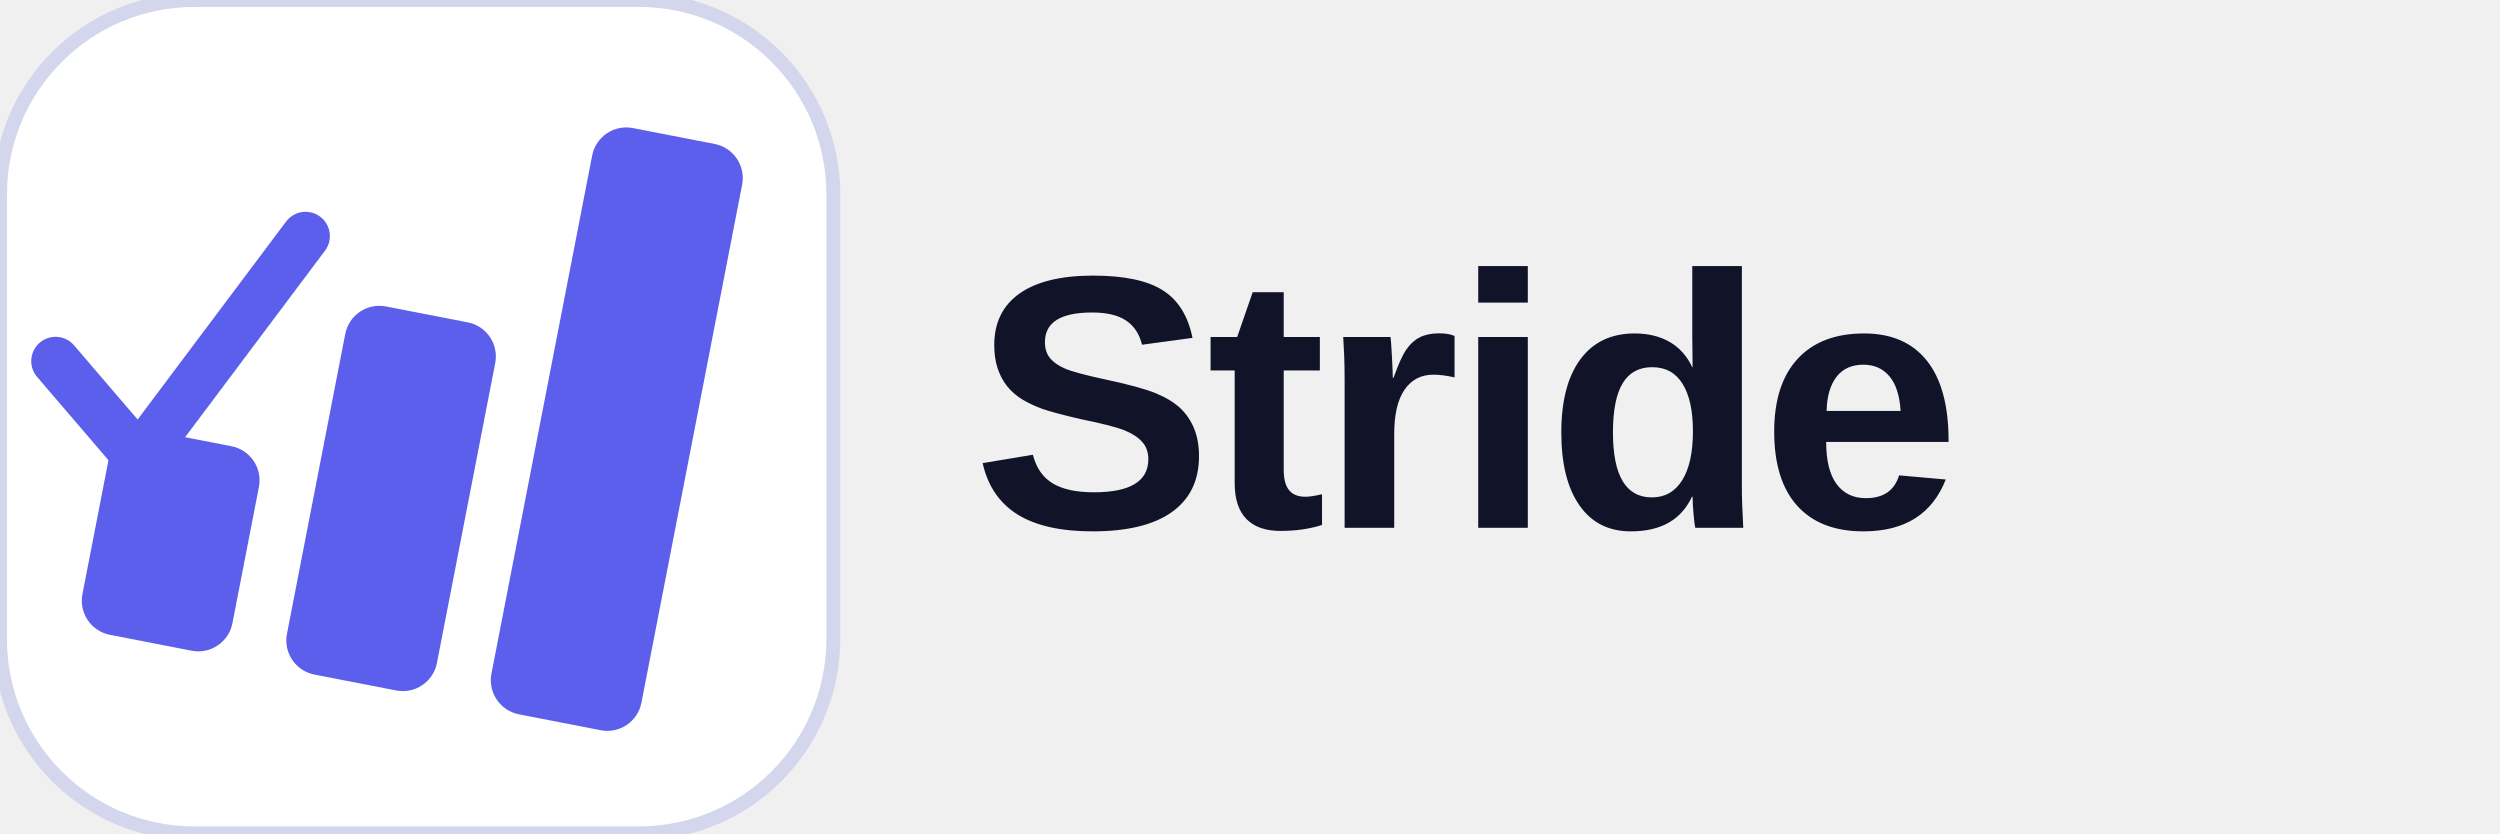
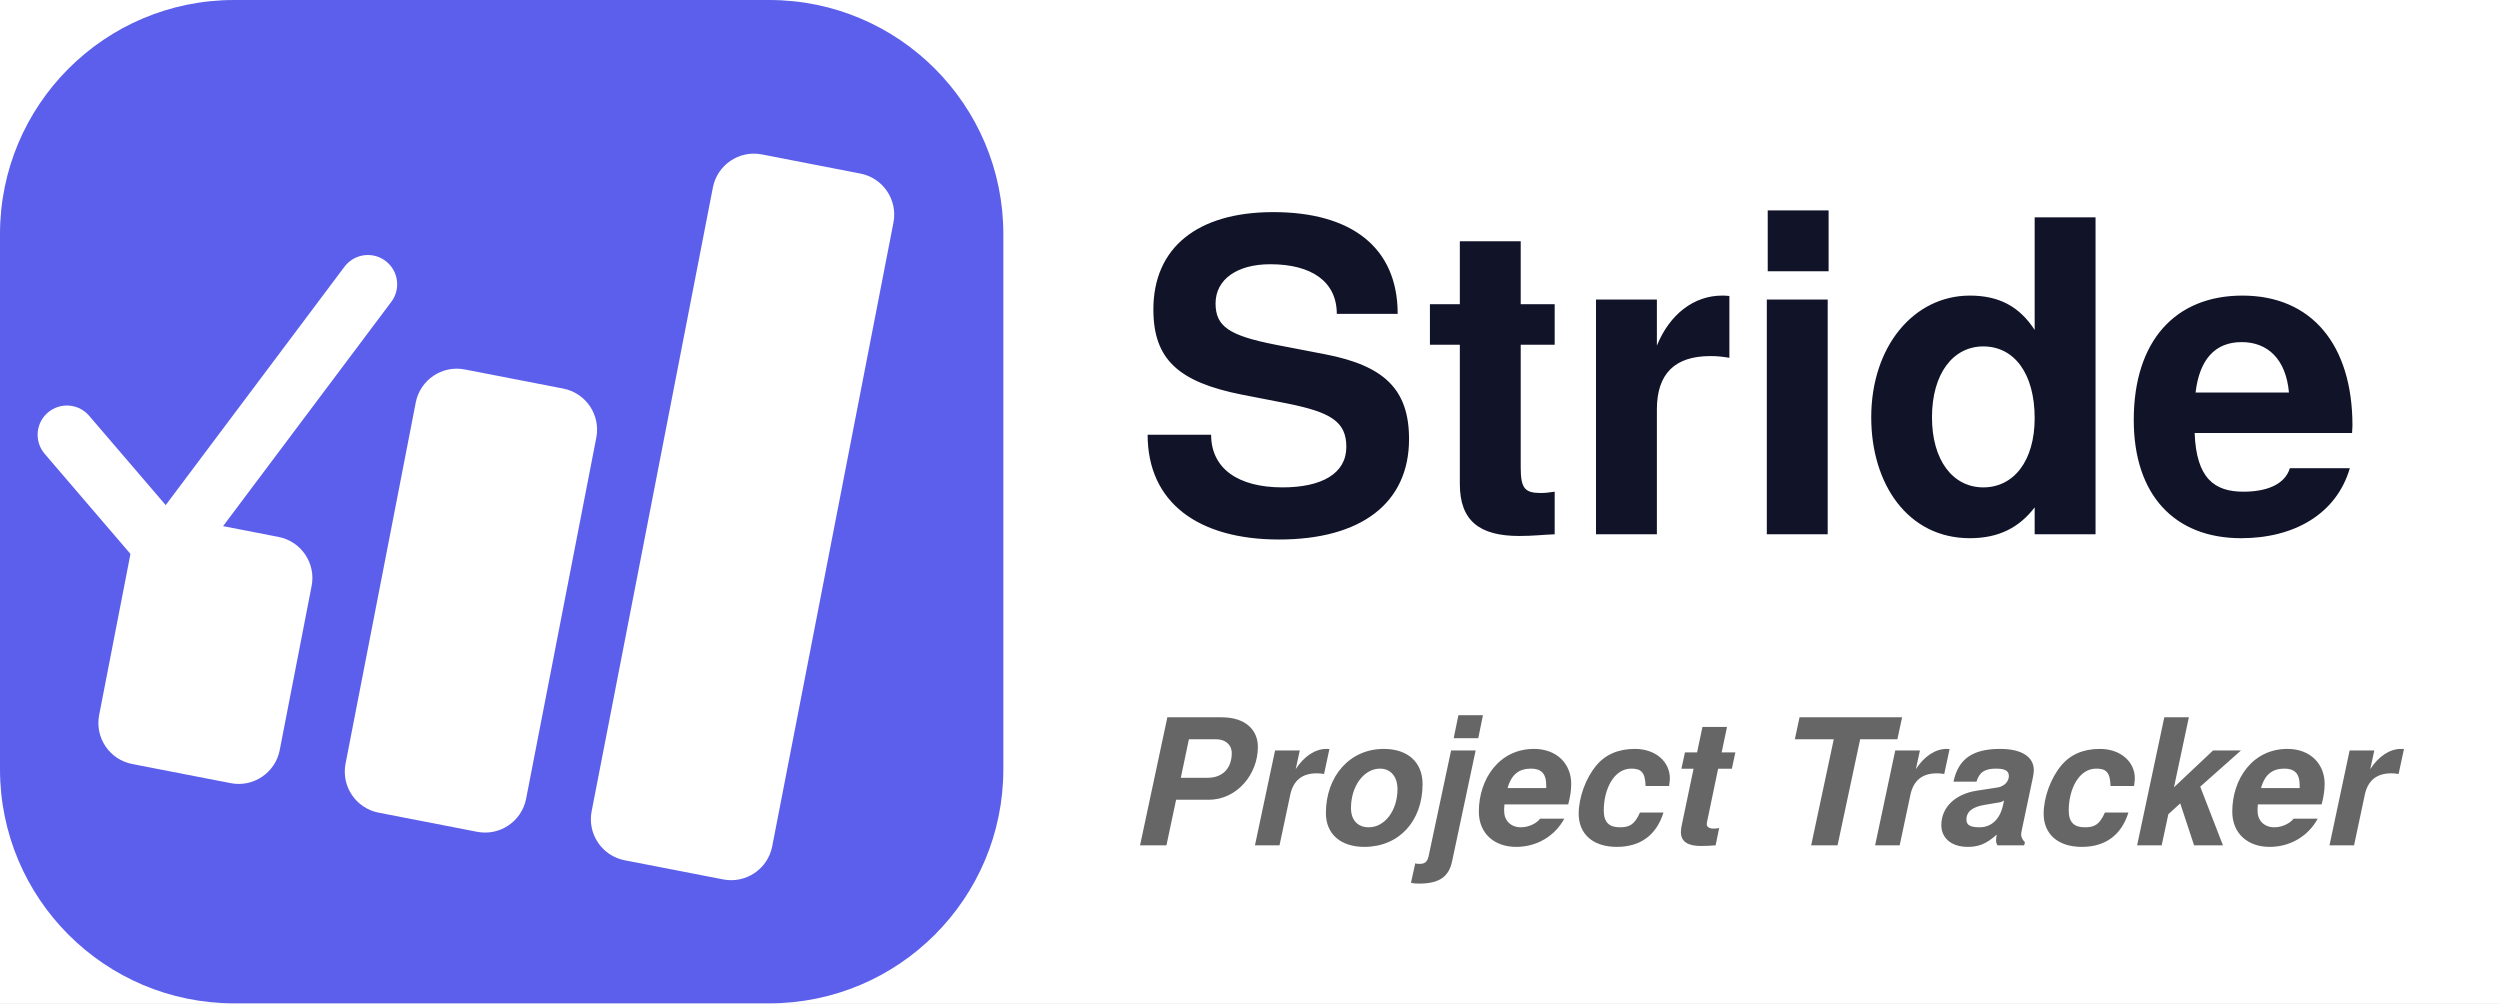
- <svg xmlns="http://www.w3.org/2000/svg" width="360" height="120" viewBox="0 0 360 120" fill="none">
+ <svg xmlns="http://www.w3.org/2000/svg" id="Layer_1" version="1.1" viewBox="0 0 299 120">
  <defs>
-     <clipPath id="c">
-       <rect width="120" height="120" rx="28" />
+     <style>
+       .st0, .st1 {
+         fill: none;
+       }
+ 
+       .st2 {
+         fill: #111328;
+         font-family: HelveticaNeue-Bold, 'Helvetica Neue';
+         font-size: 52px;
+       }
+ 
+       .st2, .st3 {
+         font-weight: 700;
+         isolation: isolate;
+       }
+ 
+       .st4 {
+         fill: #fff;
+       }
+ 
+       .st1 {
+         stroke: #fff;
+         stroke-linecap: round;
+         stroke-linejoin: round;
+         stroke-width: 7px;
+       }
+ 
+       .st5 {
+         fill: #5c5feb;
+       }
+ 
+       .st3 {
+         fill: #666;
+         font-family: HelveticaNeue-BoldItalic, 'Helvetica Neue';
+         font-size: 21px;
+         font-style: italic;
+       }
+ 
+       .st6 {
+         clip-path: url(#clippath);
+       }
+     </style>
+     <clipPath id="clippath">
+       <rect class="st0" width="120" height="120" rx="28" ry="28" />
    </clipPath>
  </defs>
-   <rect width="120" height="120" rx="28" fill="white" stroke="#D4D6ED" stroke-width="2" />
-   <g clip-path="url(#c)">
-     <g transform="rotate(11, 60, 100)">
-       <rect x="10" y="70" width="22" height="30" rx="5" fill="#5C5FEB" />
-       <rect x="40" y="46" width="22" height="54" rx="5" fill="#5C5FEB" />
-       <rect x="70" y="14" width="22" height="86" rx="5" fill="#5C5FEB" />
+   <rect class="st4" width="299" height="120" />
+   <text class="st2" transform="translate(135.6 63.9)">
+     <tspan x="0" y="0">Stride</tspan>
+   </text>
+   <g>
+     <rect class="st5" width="120" height="120" rx="28" ry="28" />
+     <g class="st6">
+       <g>
+         <g>
+           <rect class="st4" x="9.6" y="66.8" width="30" height="22" rx="5" ry="5" transform="translate(-56.5 87.1) rotate(-79)" />
+           <rect class="st4" x="29.3" y="60.8" width="54" height="22" rx="5" ry="5" transform="translate(-24.9 113.4) rotate(-79)" />
+           <rect class="st4" x="45.8" y="50.8" width="86" height="22" rx="5" ry="5" transform="translate(11.2 137.2) rotate(-79)" />
+         </g>
+         <polyline class="st1" points="8 52 20 66 44 34" />
+       </g>
    </g>
-     <polyline points="8,52 20,66 44,34" stroke="#5C5FEB" stroke-width="7" stroke-linecap="round" stroke-linejoin="round" fill="none" />
  </g>
-   <text x="140" y="76" font-family="-apple-system, BlinkMacSystemFont, 'Segoe UI', 'Helvetica Neue', Arial, sans-serif" font-size="52" font-weight="700" letter-spacing="-1" fill="#111328">Stride</text>
+   <text class="st3" transform="translate(135.6 101.1)">
+     <tspan x="0" y="0">Project Tracker</tspan>
+   </text>
</svg>
